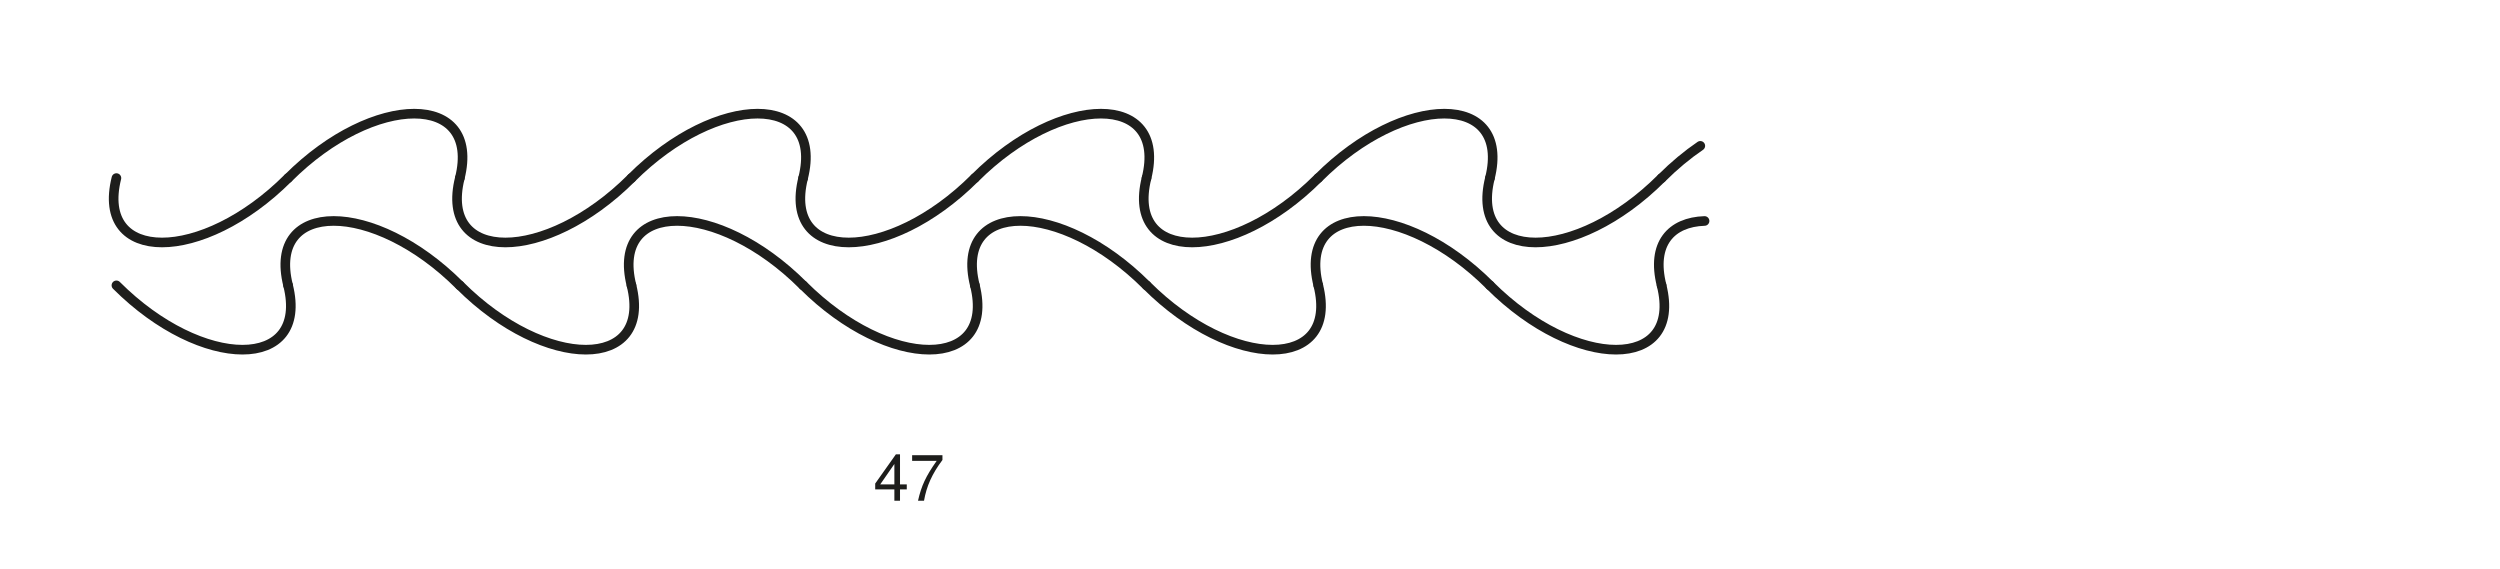
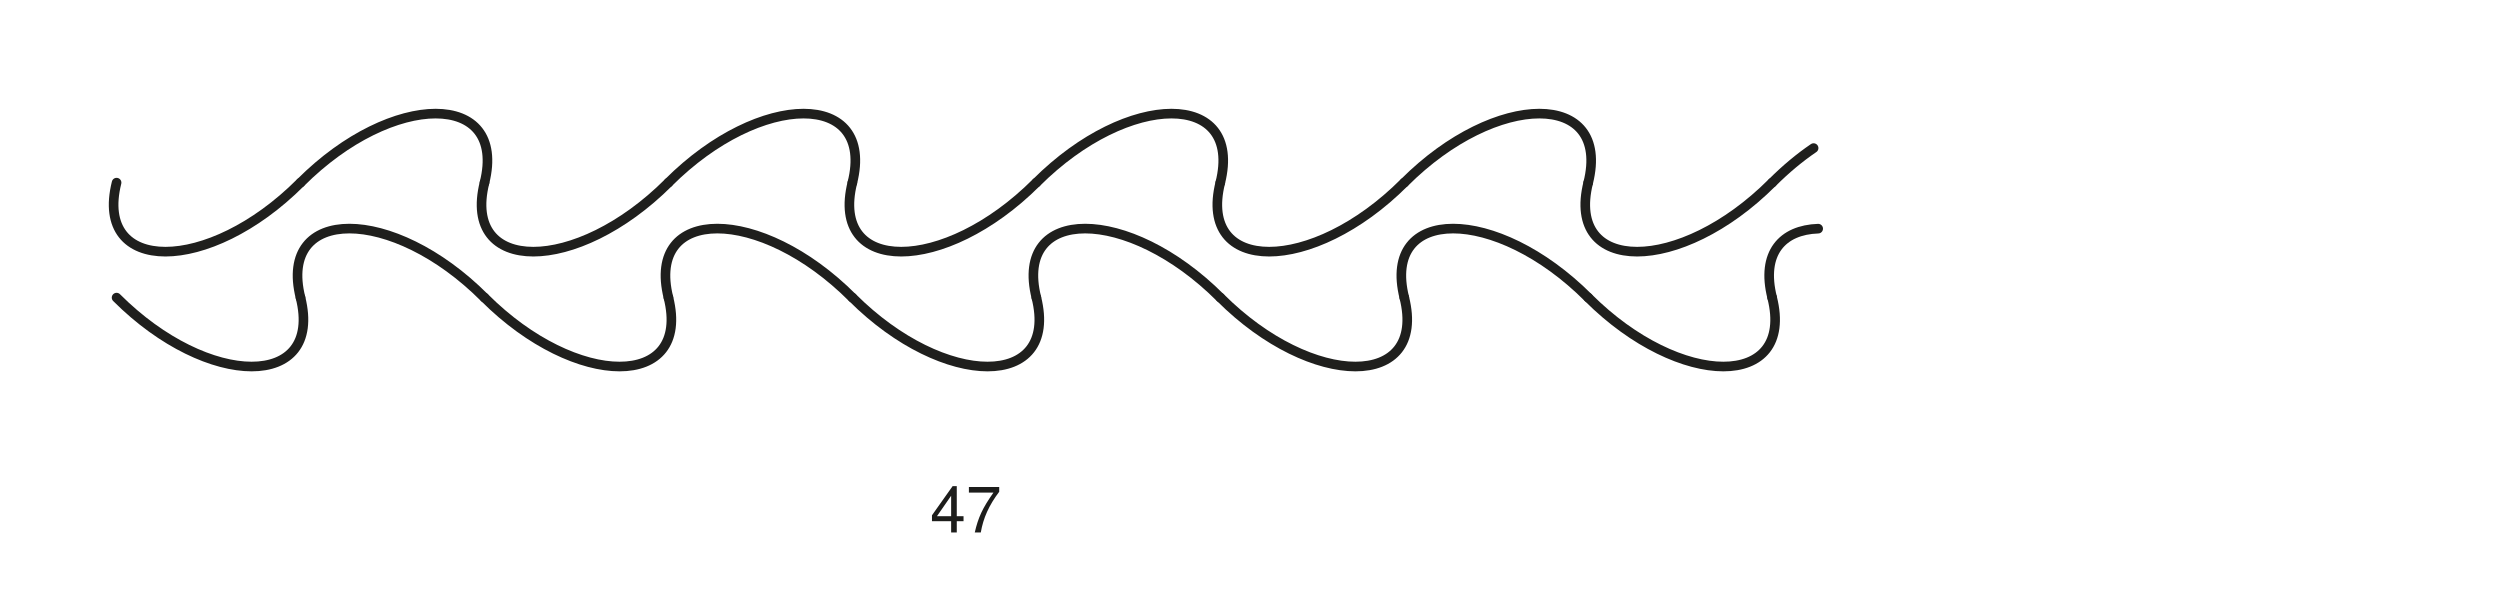
- <svg xmlns="http://www.w3.org/2000/svg" id="Ebene_2" version="1.1" viewBox="0 0 311.81 70.87">
+ <svg xmlns="http://www.w3.org/2000/svg" id="Ebene_2" version="1.1" viewBox="0 0 311.81 75.12">
  <defs>
    <style>
      .st0 {
        fill: none;
-         stroke: #1e1e1c;
+         stroke: #1f1f1d;
        stroke-linecap: round;
        stroke-linejoin: round;
        stroke-width: 1.2px;
      }

      .st1 {
        fill: #1d1d1b;
        font-family: Helvetica, Helvetica;
        font-size: 8px;
      }
    </style>
  </defs>
-   <text class="st1" transform="translate(108.94 62.45)">
+   <text class="st1" transform="translate(116.02 66.41)">
    <tspan x="0" y="0">47</tspan>
  </text>
  <g id="_x34_7_x5F_78_x25_">
-     <path class="st0" d="M14.52,22.21c-2.67,10.71,10.71,10.71,21.41,0" />
-     <path class="st0" d="M57.35,22.21c2.67-10.71-10.71-10.71-21.41,0" />
-     <path class="st0" d="M57.35,22.21c-2.67,10.71,10.7,10.71,21.41,0" />
-     <path class="st0" d="M100.17,22.21c2.68-10.71-10.7-10.71-21.41,0" />
-     <path class="st0" d="M100.17,22.21c-2.67,10.71,10.7,10.71,21.41,0" />
-     <path class="st0" d="M143,22.21c2.67-10.71-10.7-10.71-21.41,0" />
-     <path class="st0" d="M143,22.21c-2.67,10.71,10.71,10.71,21.41,0" />
-     <path class="st0" d="M185.83,22.21c2.67-10.71-10.71-10.71-21.41,0" />
-     <path class="st0" d="M212.07,18.19c-1.63,1.11-3.25,2.45-4.82,4.02" />
-     <path class="st0" d="M185.83,22.21c-2.67,10.71,10.71,10.71,21.41,0" />
-     <path class="st0" d="M35.93,35.59c-2.67-10.71,10.71-10.71,21.41,0" />
-     <path class="st0" d="M207.24,35.59c-1.31-5.21,1.2-7.89,5.36-8.03" />
-     <path class="st0" d="M78.76,35.59c2.67,10.7-10.71,10.7-21.41,0" />
-     <path class="st0" d="M35.93,35.59c2.67,10.7-10.71,10.7-21.41,0" />
-     <path class="st0" d="M78.76,35.59c-2.67-10.71,10.71-10.71,21.41,0" />
-     <path class="st0" d="M121.59,35.59c2.67,10.7-10.7,10.7-21.41,0" />
-     <path class="st0" d="M121.59,35.59c-2.68-10.71,10.7-10.71,21.41,0" />
-     <path class="st0" d="M164.42,35.59c2.67,10.7-10.71,10.7-21.41,0" />
-     <path class="st0" d="M164.42,35.59c-2.67-10.71,10.7-10.71,21.41,0" />
-     <path class="st0" d="M207.24,35.59c2.68,10.7-10.7,10.7-21.41,0" />
+     <path class="st0" d="M14.54,22.78c-2.86,11.48,11.48,11.48,22.94,0" />
+     <path class="st0" d="M60.43,22.78c2.86-11.48-11.48-11.48-22.94,0" />
+     <path class="st0" d="M60.43,22.78c-2.86,11.48,11.46,11.48,22.94,0" />
+     <path class="st0" d="M106.31,22.78c2.87-11.48-11.46-11.48-22.94,0" />
+     <path class="st0" d="M106.31,22.78c-2.86,11.48,11.46,11.48,22.94,0" />
+     <path class="st0" d="M152.2,22.78c2.86-11.48-11.46-11.48-22.94,0" />
+     <path class="st0" d="M152.2,22.78c-2.86,11.48,11.48,11.48,22.94,0" />
+     <path class="st0" d="M198.09,22.78c2.86-11.48-11.48-11.48-22.94,0" />
+     <path class="st0" d="M226.2,18.47c-1.75,1.19-3.48,2.63-5.16,4.31" />
+     <path class="st0" d="M198.09,22.78c-2.86,11.48,11.48,11.48,22.94,0" />
+     <path class="st0" d="M37.48,37.12c-2.86-11.48,11.48-11.48,22.94,0" />
+     <path class="st0" d="M221.03,37.12c-1.4-5.58,1.29-8.45,5.74-8.6" />
+     <path class="st0" d="M83.37,37.12c2.86,11.46-11.48,11.46-22.94,0" />
+     <path class="st0" d="M37.48,37.12c2.86,11.46-11.48,11.46-22.94,0" />
+     <path class="st0" d="M83.37,37.12c-2.86-11.48,11.48-11.48,22.94,0" />
+     <path class="st0" d="M129.26,37.12c2.86,11.46-11.46,11.46-22.94,0" />
+     <path class="st0" d="M129.26,37.12c-2.87-11.48,11.46-11.48,22.94,0" />
+     <path class="st0" d="M175.15,37.12c2.86,11.46-11.48,11.46-22.94,0" />
+     <path class="st0" d="M175.15,37.12c-2.86-11.48,11.46-11.48,22.94,0" />
+     <path class="st0" d="M221.03,37.12c2.87,11.46-11.46,11.46-22.94,0" />
  </g>
</svg>
